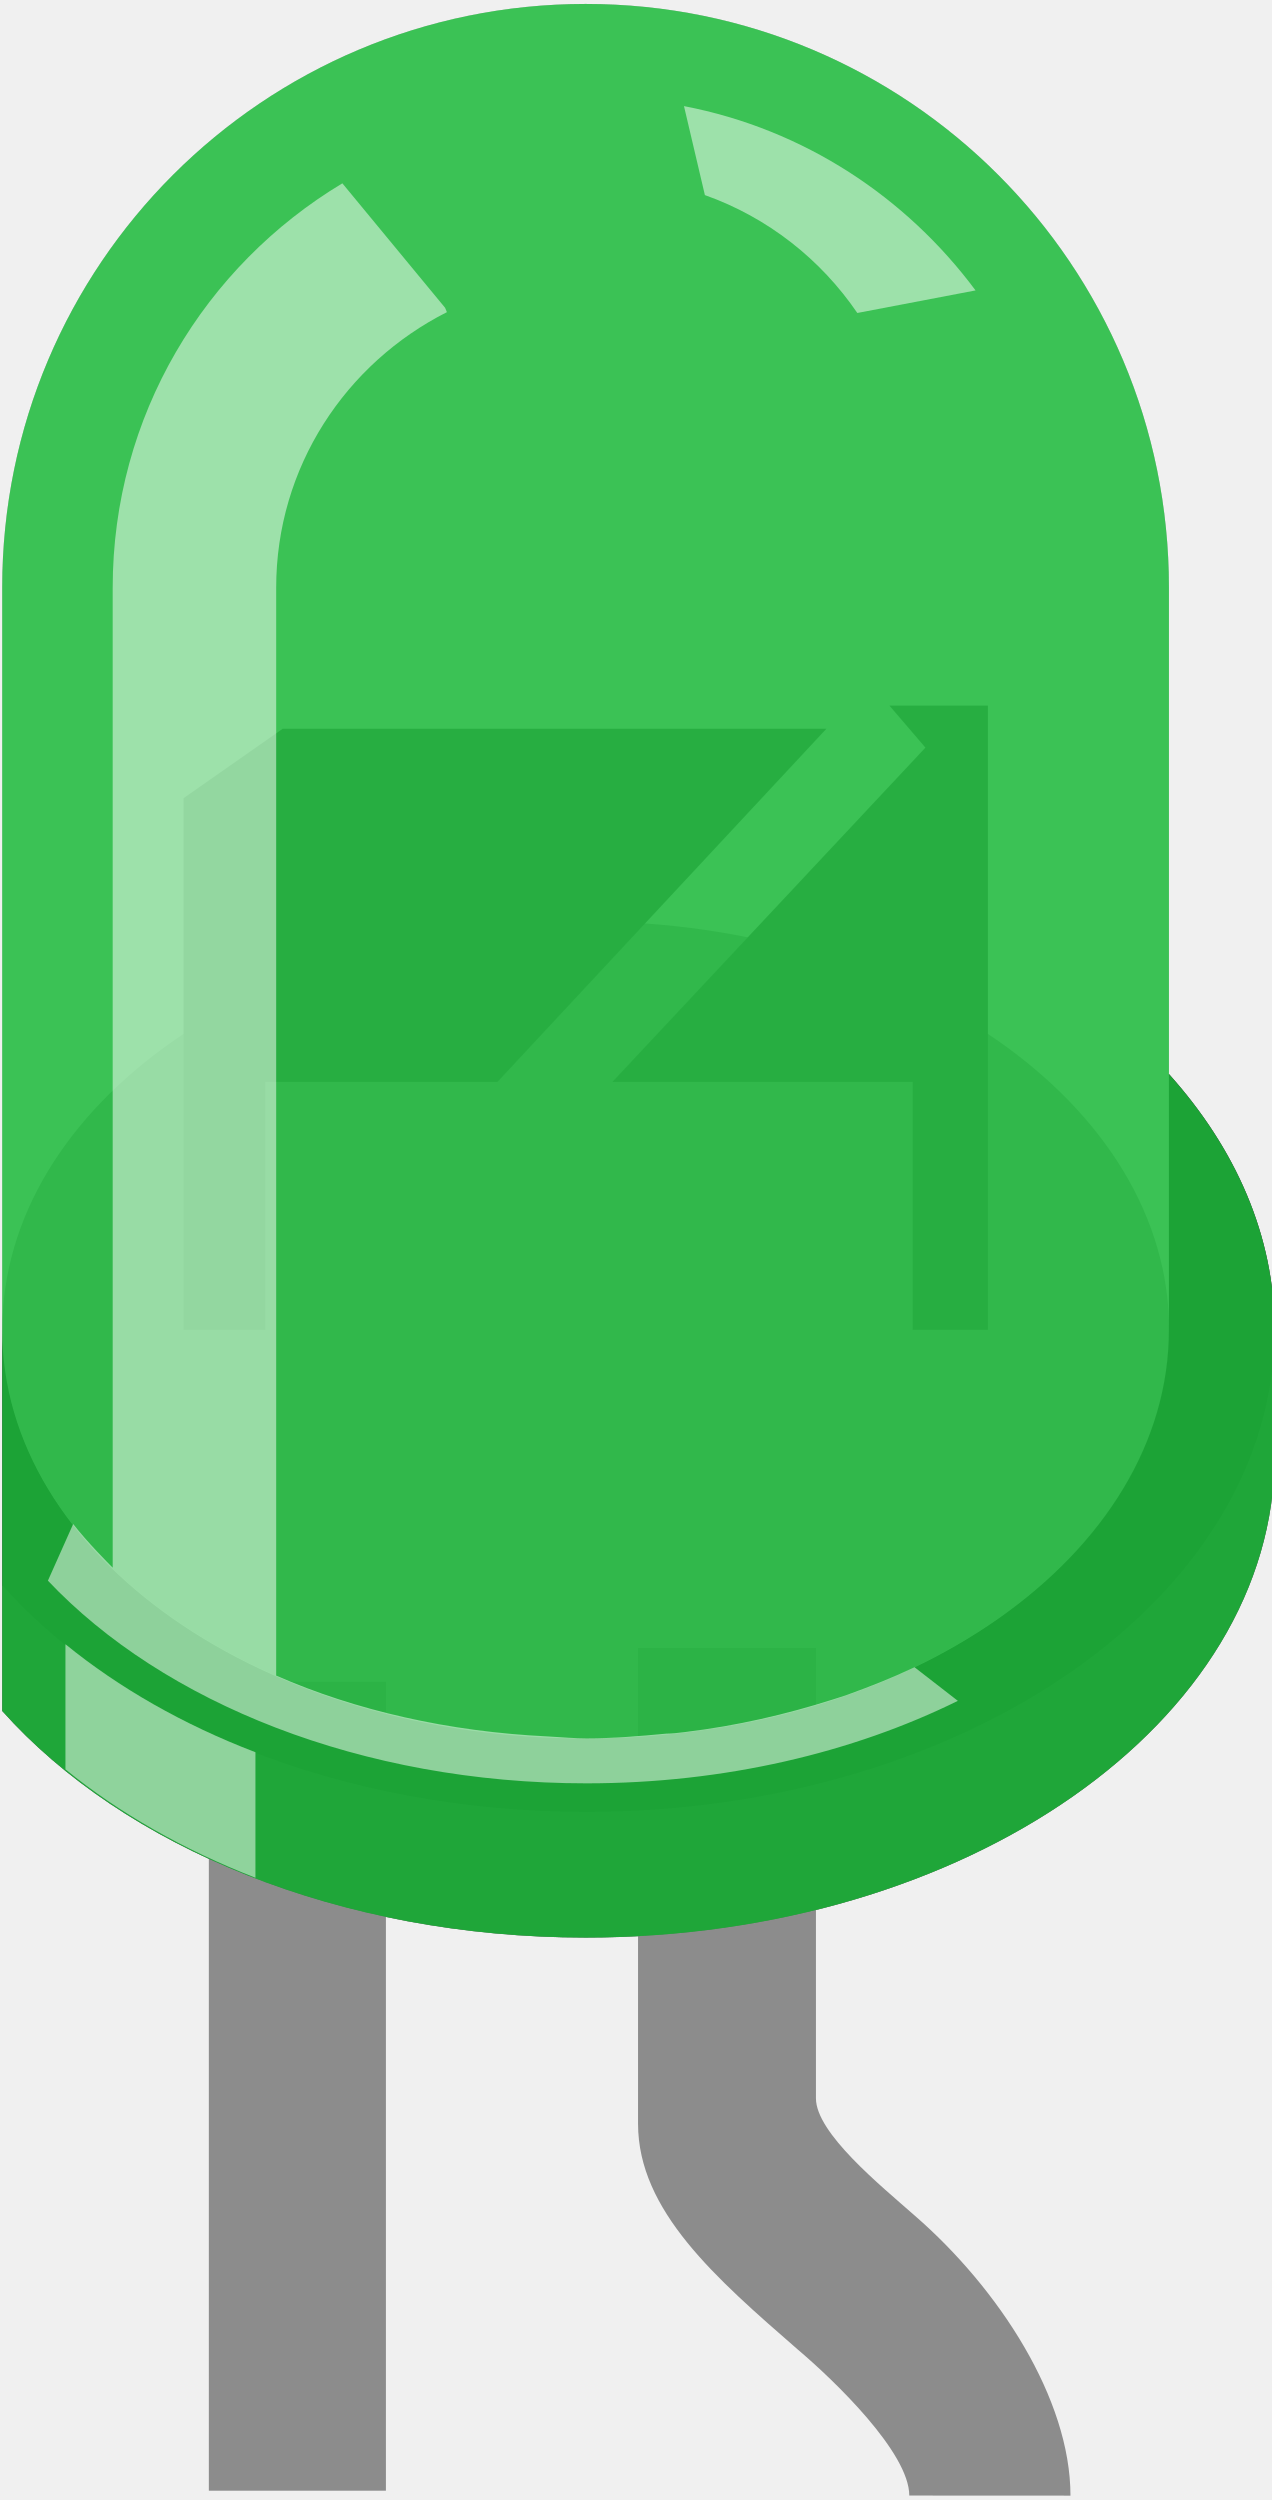
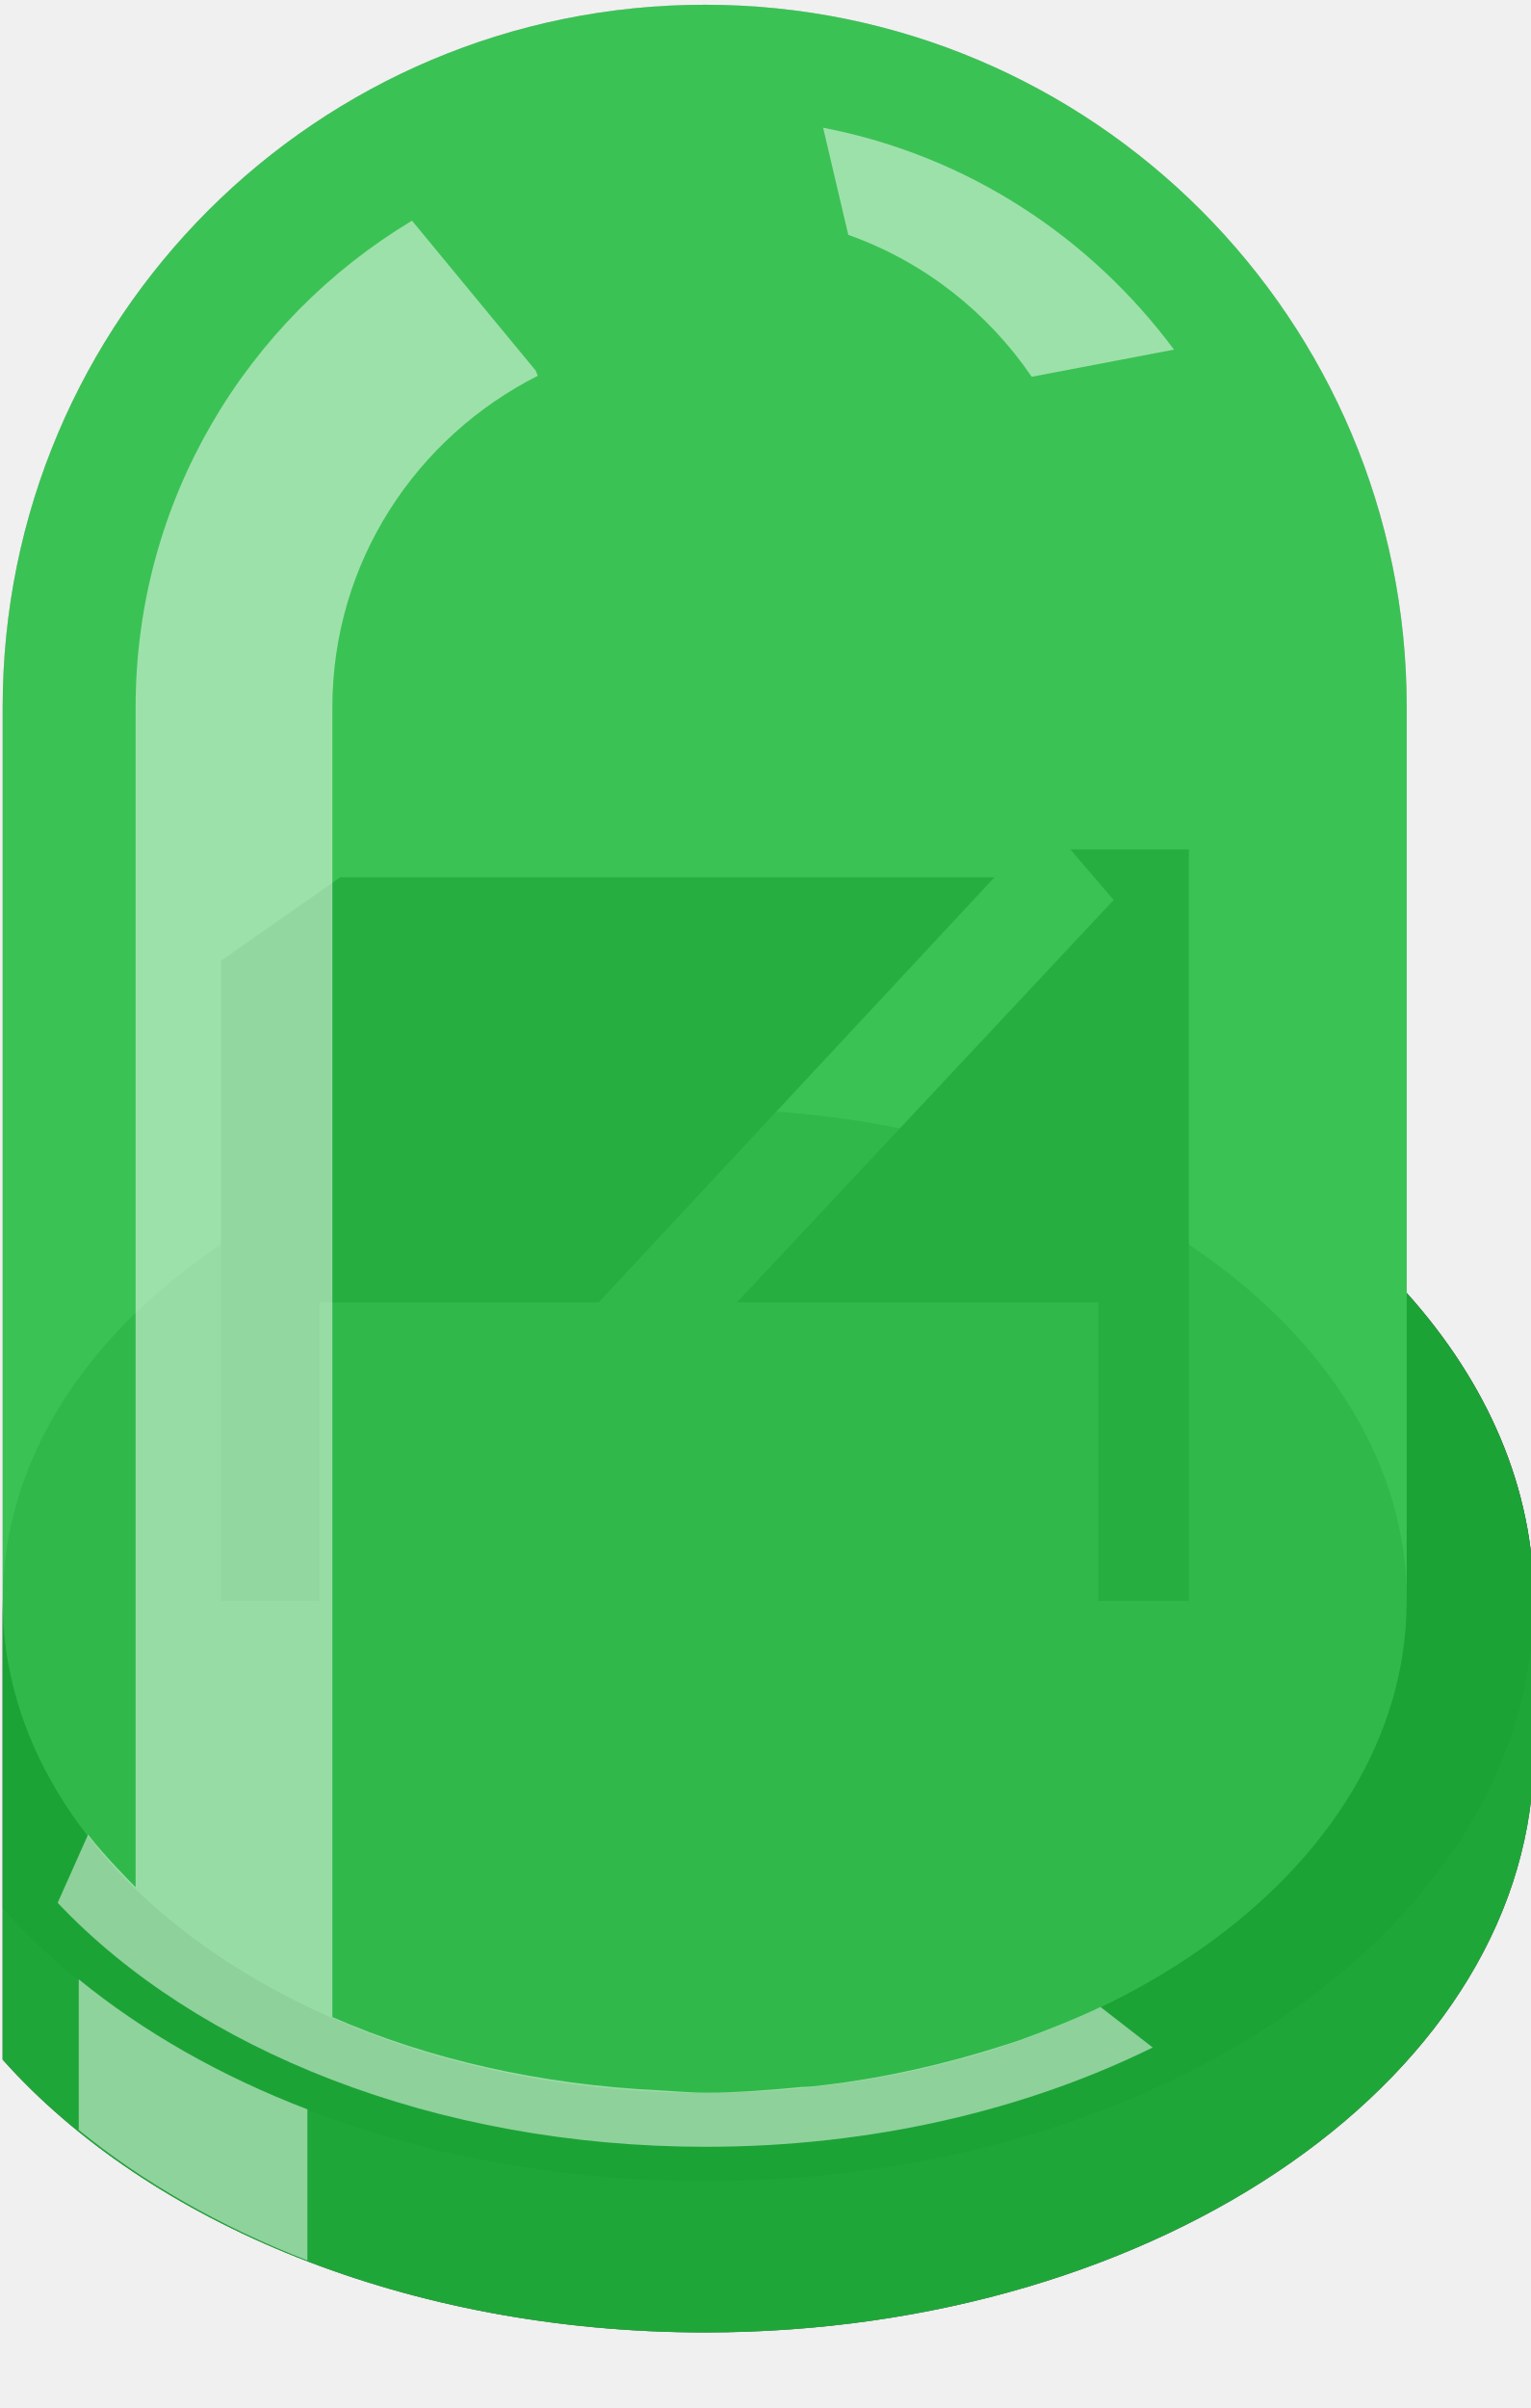
- <svg xmlns="http://www.w3.org/2000/svg" width="15.45mm" height="30.37mm" version="1.2" viewBox="-0.027 -0.048 15.45 30.37">
-   <rect x="2.51" y="20.382" width="2.151" height="9.827" fill="#8c8c8c" />
-   <path d="m12.977 30.269c0-1.174-0.868-2.513-1.892-3.402-0.416-0.367-1.2-1.002-1.2-1.425v-5.471h-2.161v5.78c0 1.058 0.948 1.879 1.946 2.748 0.444 0.376 1.349 1.25 1.349 1.769" fill="#8c8c8c" />
+ <svg xmlns="http://www.w3.org/2000/svg" width="15.45mm" height="24.3mm" version="1.2" viewBox="-0.027 -0.048 15.45 24.3">
  <path d="m14.173 13.001v-5.913c0-3.913-3.168-7.088-7.085-7.088-3.913 0-7.088 3.169-7.088 7.088v13.649c1.474 1.651 4.097 2.753 7.088 2.753 4.62 0 8.369-2.618 8.369-5.859v-1.524c-7.4e-4 -1.143-0.474-2.204-1.283-3.106z" opacity=".3" />
  <path d="m14.173 13.001v-5.913c0-3.913-3.168-7.088-7.085-7.088-3.913 0-7.088 3.169-7.088 7.088v13.649c1.474 1.651 4.097 2.753 7.088 2.753 4.62 0 8.369-2.618 8.369-5.859v-1.524c-7.4e-4 -1.143-0.474-2.204-1.283-3.106z" fill="#e6e6e6" opacity=".5" />
  <path d="m14.173 13.001v3.105c0 2.739-3.166 4.965-7.085 4.965-3.913 2e-5 -7.088-2.219-7.088-4.965v4.63c1.474 1.652 4.097 2.753 7.088 2.753 4.62 0 8.369-2.618 8.369-5.859l-4e-5 -1.524c-7e-4 -1.142-0.474-2.203-1.283-3.105z" fill="#d1d1d1" opacity=".9" />
  <g>
    <path d="m14.173 13.001v3.105c0 2.739-3.166 4.965-7.085 4.965-3.913 2e-5 -7.088-2.219-7.088-4.965v4.63c1.474 1.652 4.097 2.753 7.088 2.753 4.62 0 8.369-2.618 8.369-5.859l-4e-5 -1.524c-7e-4 -1.142-0.474-2.203-1.283-3.105z" opacity=".7" />
    <path d="m14.173 13.001v3.105c0 2.739-3.166 4.965-7.085 4.965-3.913 2e-5 -7.088-2.219-7.088-4.965v3.105c1.474 1.65 4.097 2.753 7.088 2.753 4.62 0 8.369-2.618 8.369-5.859-7.4e-4 -1.141-0.474-2.203-1.283-3.105z" opacity=".25" />
    <ellipse cx="7.088" cy="16.106" rx="7.087" ry="4.961" opacity=".25" />
  </g>
  <polygon points="2.203 16.107 3.196 16.107 3.196 13.095 6.016 13.095 10.012 8.805 3.407 8.805 2.203 9.648" fill="#666666" />
  <polygon points="11.215 9.034 7.412 13.095 11.06 13.095 11.06 16.107 11.974 16.107 11.974 8.524 10.778 8.524" fill="#666666" />
  <path d="m14.173 13.001v-5.913c0-3.913-3.168-7.088-7.085-7.088-3.913 0-7.088 3.169-7.088 7.088v13.649c1.474 1.651 4.097 2.753 7.088 2.753 4.62 0 8.369-2.618 8.369-5.859v-1.524c-7.4e-4 -1.143-0.474-2.204-1.283-3.106z" fill="#18c038" opacity=".8" />
  <g fill="#ffffff">
    <path d="m10.388 3.754 1.436-0.274c-0.842-1.132-2.082-1.958-3.542-2.239l0.254 1.081c0.764 0.271 1.407 0.78 1.851 1.431z" opacity=".5" />
    <path d="m0.768 19.926v1.52c0.649 0.529 1.433 0.976 2.308 1.317v-1.525c-0.878-0.336-1.657-0.782-2.308-1.312z" opacity=".5" />
    <path d="m11.073 20.21c-0.256 0.122-0.53 0.23-0.806 0.33-0.058 0.019-0.117 0.04-0.178 0.058-0.564 0.179-1.161 0.319-1.795 0.395-0.075 0.009-0.151 0.019-0.225 0.019-0.32 0.03-0.644 0.058-0.971 0.058-0.148 0-0.307-0.015-0.472-0.024-1.2-0.057-2.331-0.315-3.298-0.739l-2e-5 -8.389v-4.825c0-1.471 0.848-2.729 2.074-3.349l-0.022-0.053-1.248-1.512c-1.67 1.003-2.79 2.822-2.79 4.912v11.905c-0.05-0.05-0.308-0.309-0.48-0.53l-0.307 0.688c1.401 1.482 3.809 2.462 6.543 2.462 1.68 0 3.237-0.374 4.511-1.002l-0.527-0.409-0.01 0.007z" opacity=".5" />
  </g>
</svg>
